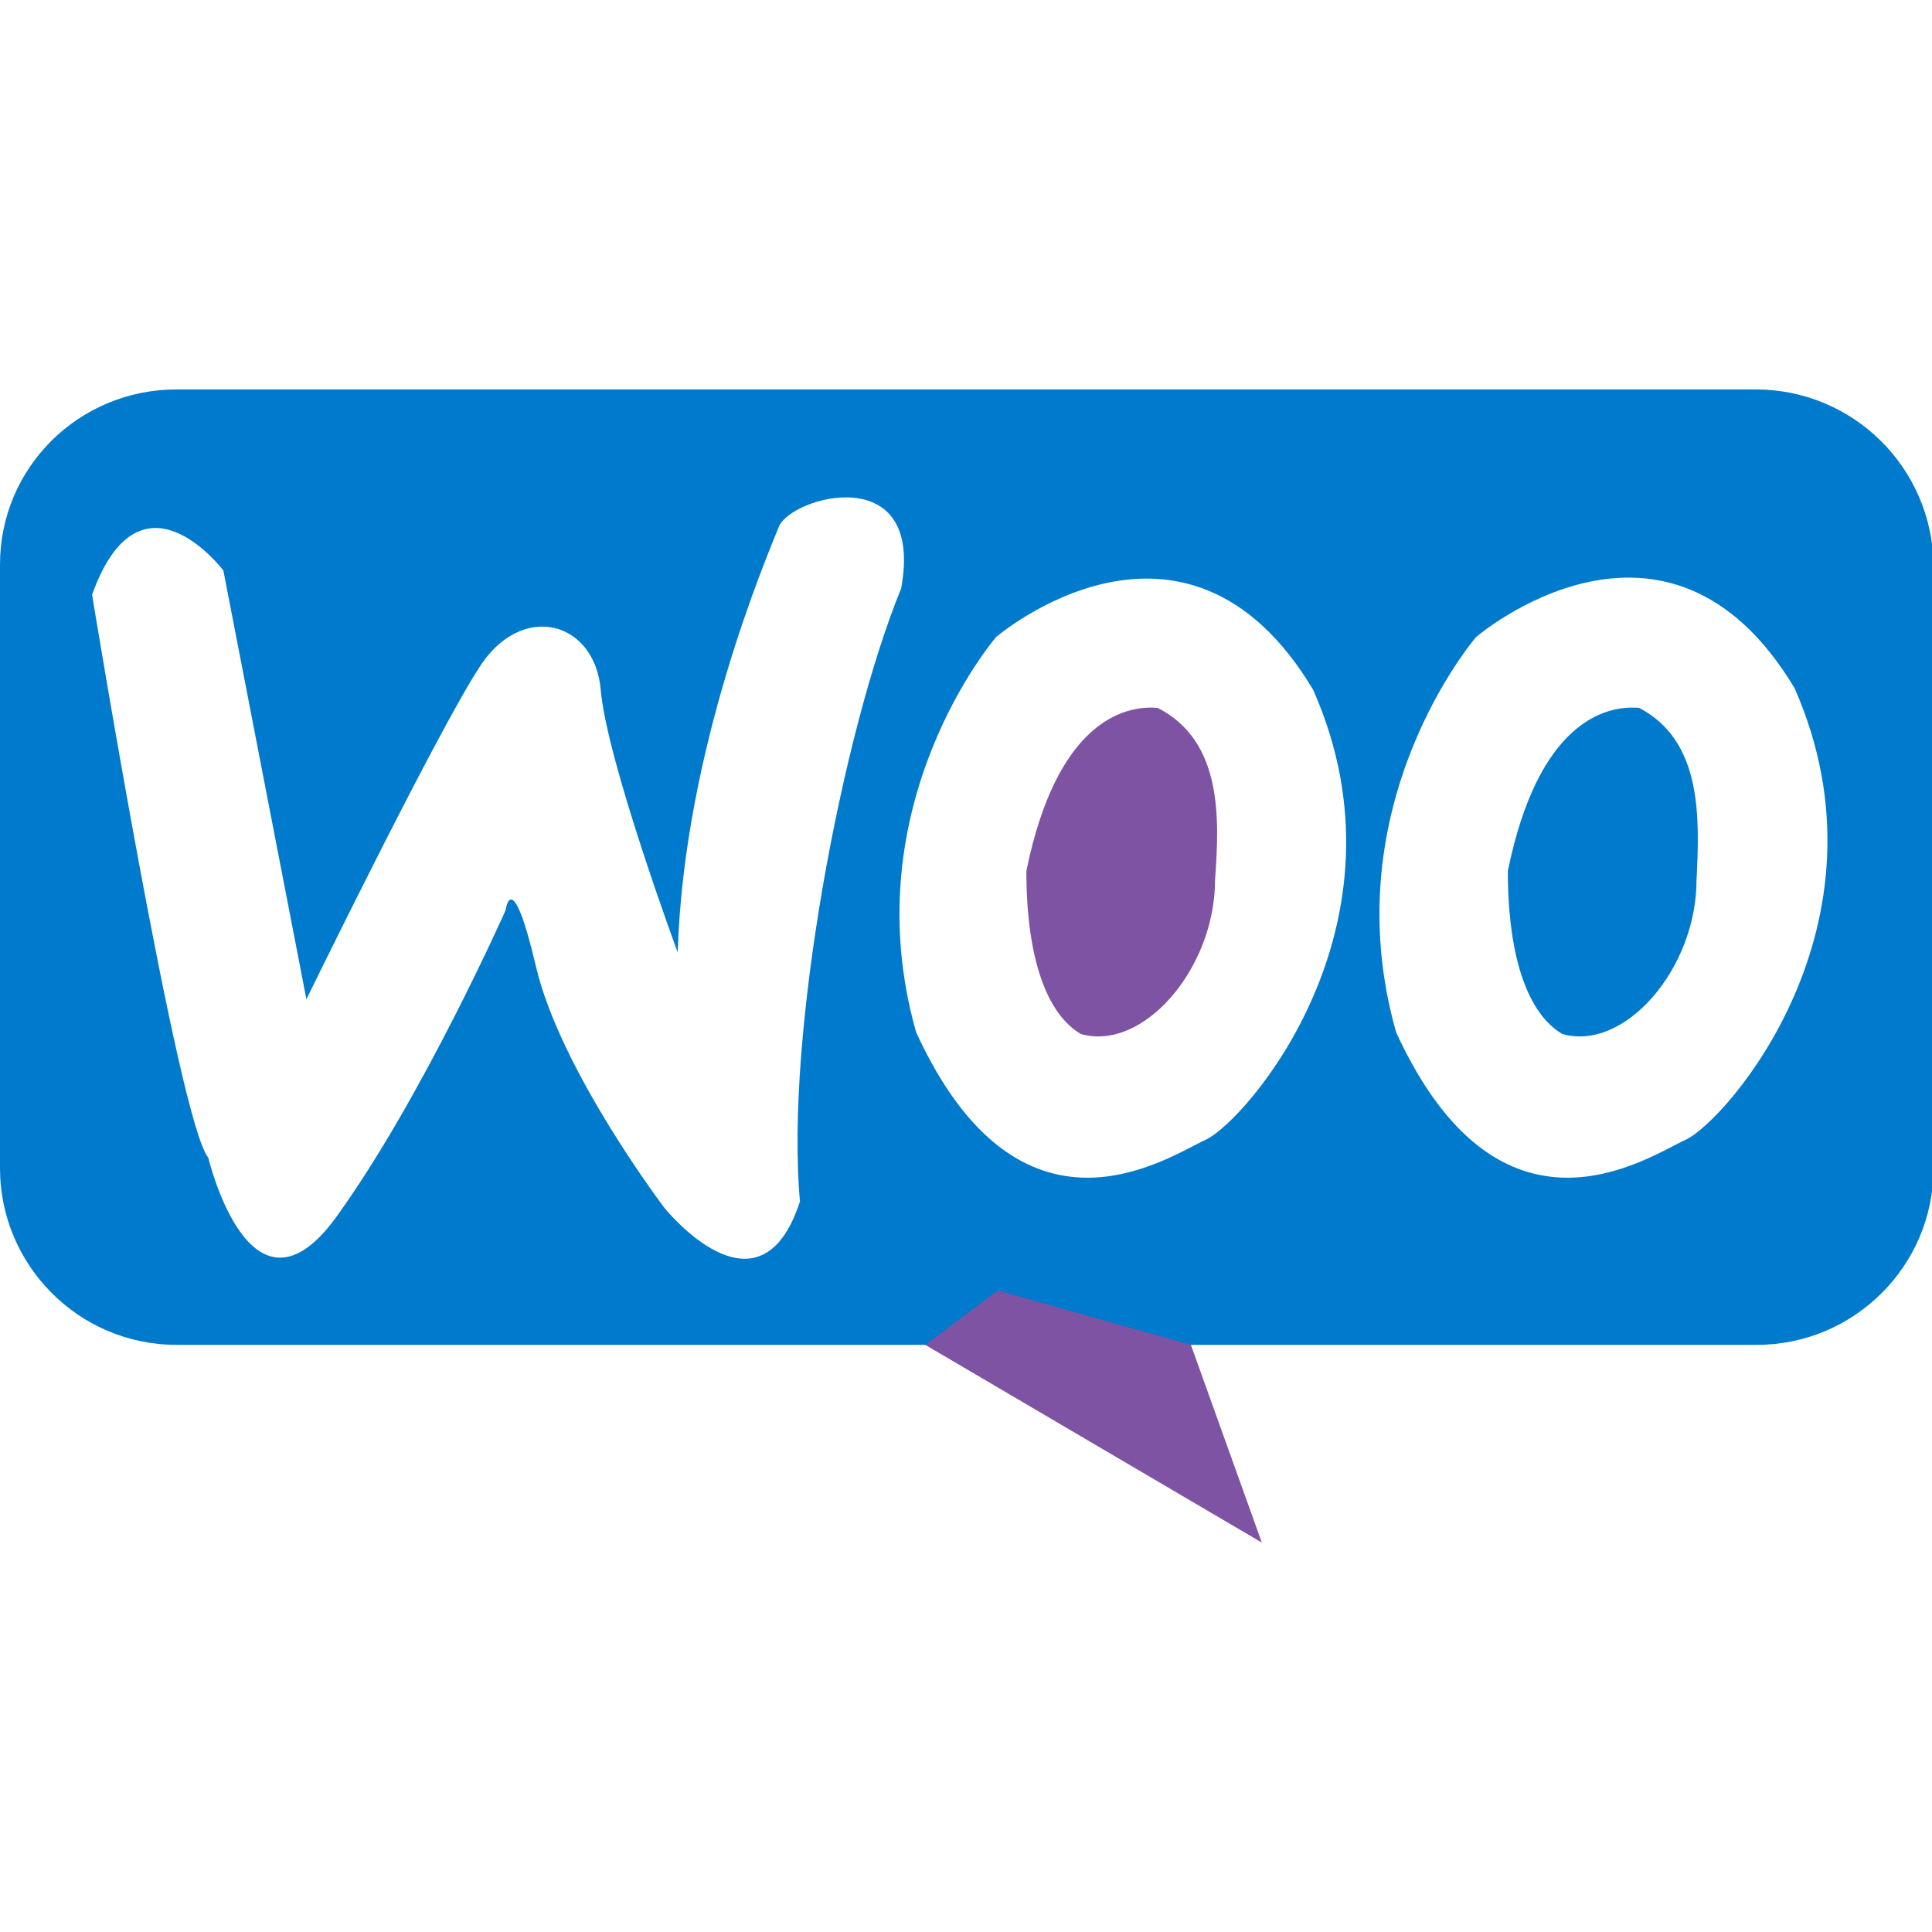
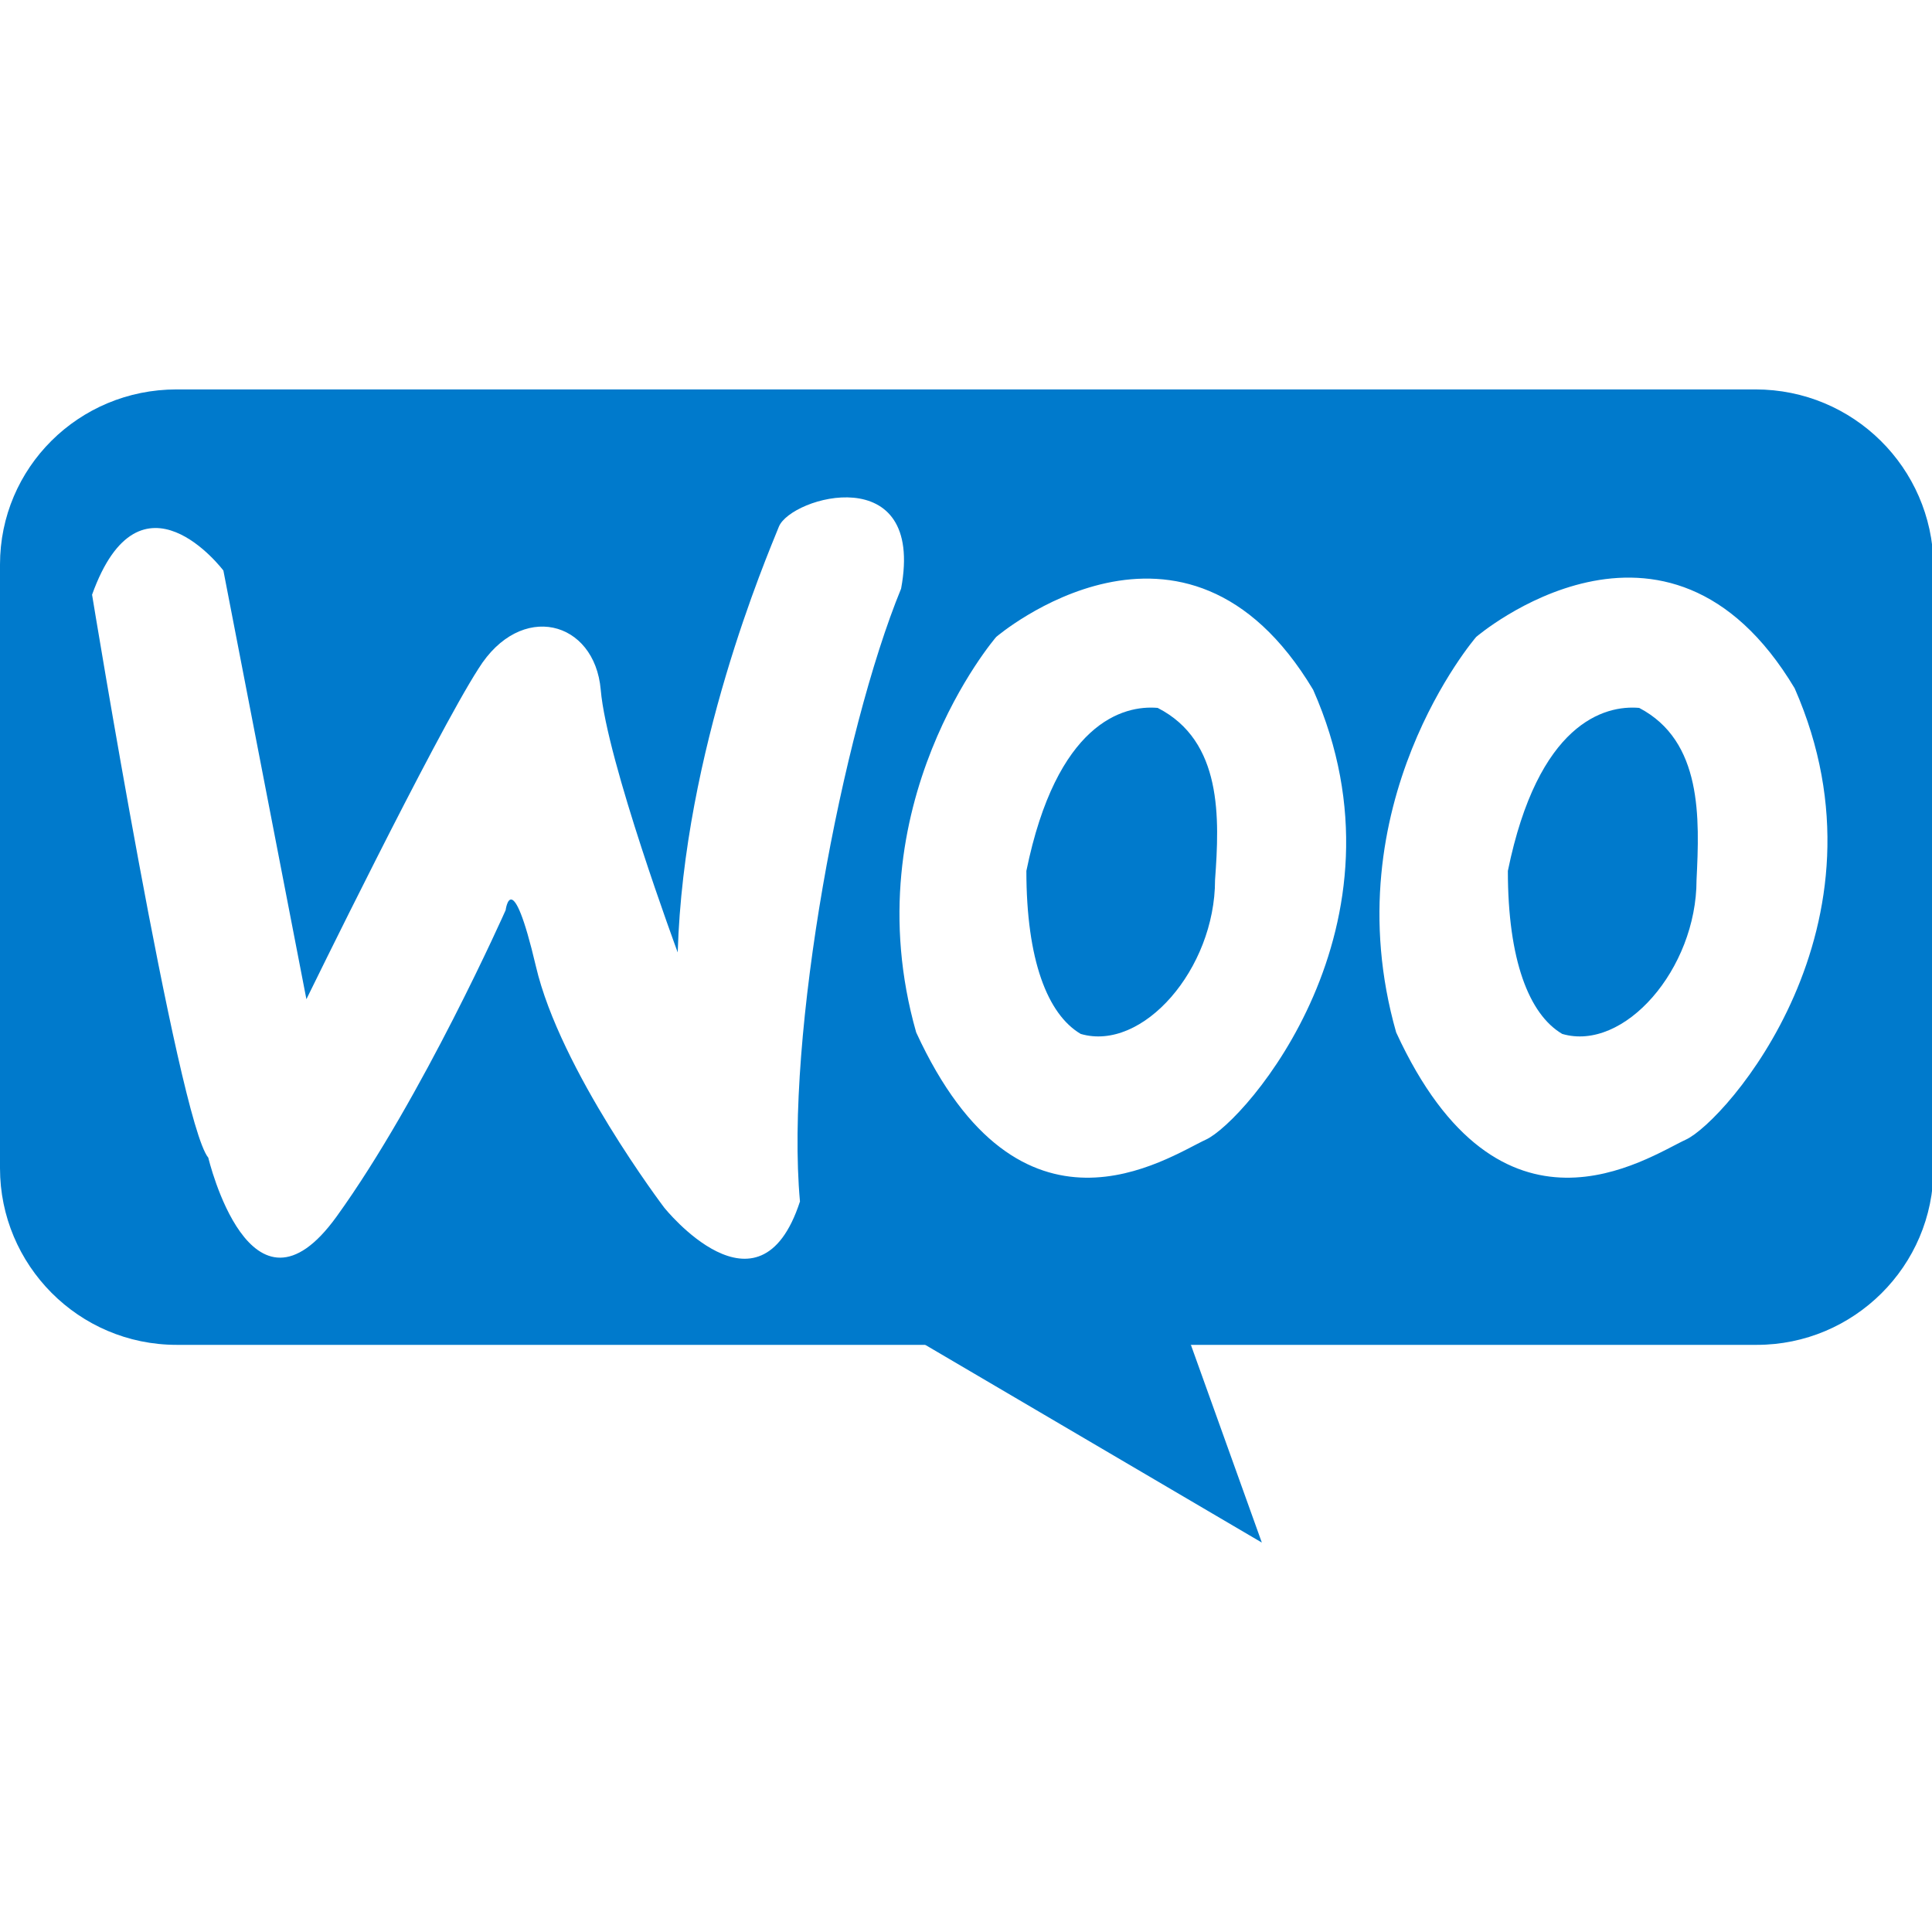
<svg xmlns="http://www.w3.org/2000/svg" viewBox="0 0 128 128">
  <path fill="#007acc" d="M108.6 46.9c-2.3-.2-6.7 1-8.7 10.8 0 5.9 1.4 9.5 3.6 10.8 4.1 1.2 8.9-4.3 8.9-10.2.2-4.1.4-9.2-3.8-11.4z" />
  <path fill="#007acc" d="M116.3 25.8H11.7C5.2 25.8 0 31 0 37.4v40c0 6.4 5.2 11.7 11.7 11.7h104.7c6.4 0 11.7-5.2 11.7-11.7v-40c-.1-6.4-5.3-11.6-11.8-11.6zM44 80s-6.9-9.1-8.5-16c-1.6-6.8-2-3.7-2-3.7S28 72.7 22.3 80.6s-8.5-3.9-8.5-3.9c-2-2.4-7.7-37.3-7.7-37.3 3.2-8.9 8.7-1.6 8.7-1.6l5.5 28.4s8.5-17.4 11.4-21.9c2.8-4.5 7.7-3.2 8.1 1.4.4 4.7 5.1 17.4 5.1 17.4.4-13.4 5.9-26.2 6.7-28.2.8-2 9.7-4.5 8.1 4.1-3.9 9.5-7.7 29.6-6.7 40.6-2.7 8.3-9 .4-9 .4zm35.9-4.5c-2.6 1.2-12.3 7.9-19.2-7.1C56.4 53.3 66 42.2 66 42.2s12.5-10.7 21 3.5c6.9 15.6-4.5 28.6-7.1 29.8zm31.8 0c-2.6 1.2-12.3 7.9-19.2-7.1-4.3-15.1 5.3-26.2 5.3-26.2s12.6-10.8 21.1 3.4c6.9 15.7-4.6 28.7-7.2 29.9z" />
-   <path fill="#7E53A4" d="M76.7 46.9c-2.3-.2-6.7 1-8.7 10.8 0 5.9 1.4 9.5 3.6 10.8 4.1 1.2 8.9-4.3 8.9-10.2.3-4.1.5-9.2-3.8-11.4zM61.3 89.1l22.3 13.1-4.7-13.1-12.8-3.6z" />
+   <path fill="#007acc" d="M76.7 46.9c-2.3-.2-6.7 1-8.7 10.8 0 5.9 1.4 9.5 3.6 10.8 4.1 1.2 8.9-4.3 8.9-10.2.3-4.1.5-9.2-3.8-11.4zM61.3 89.1l22.3 13.1-4.7-13.1-12.8-3.6z" />
</svg>
